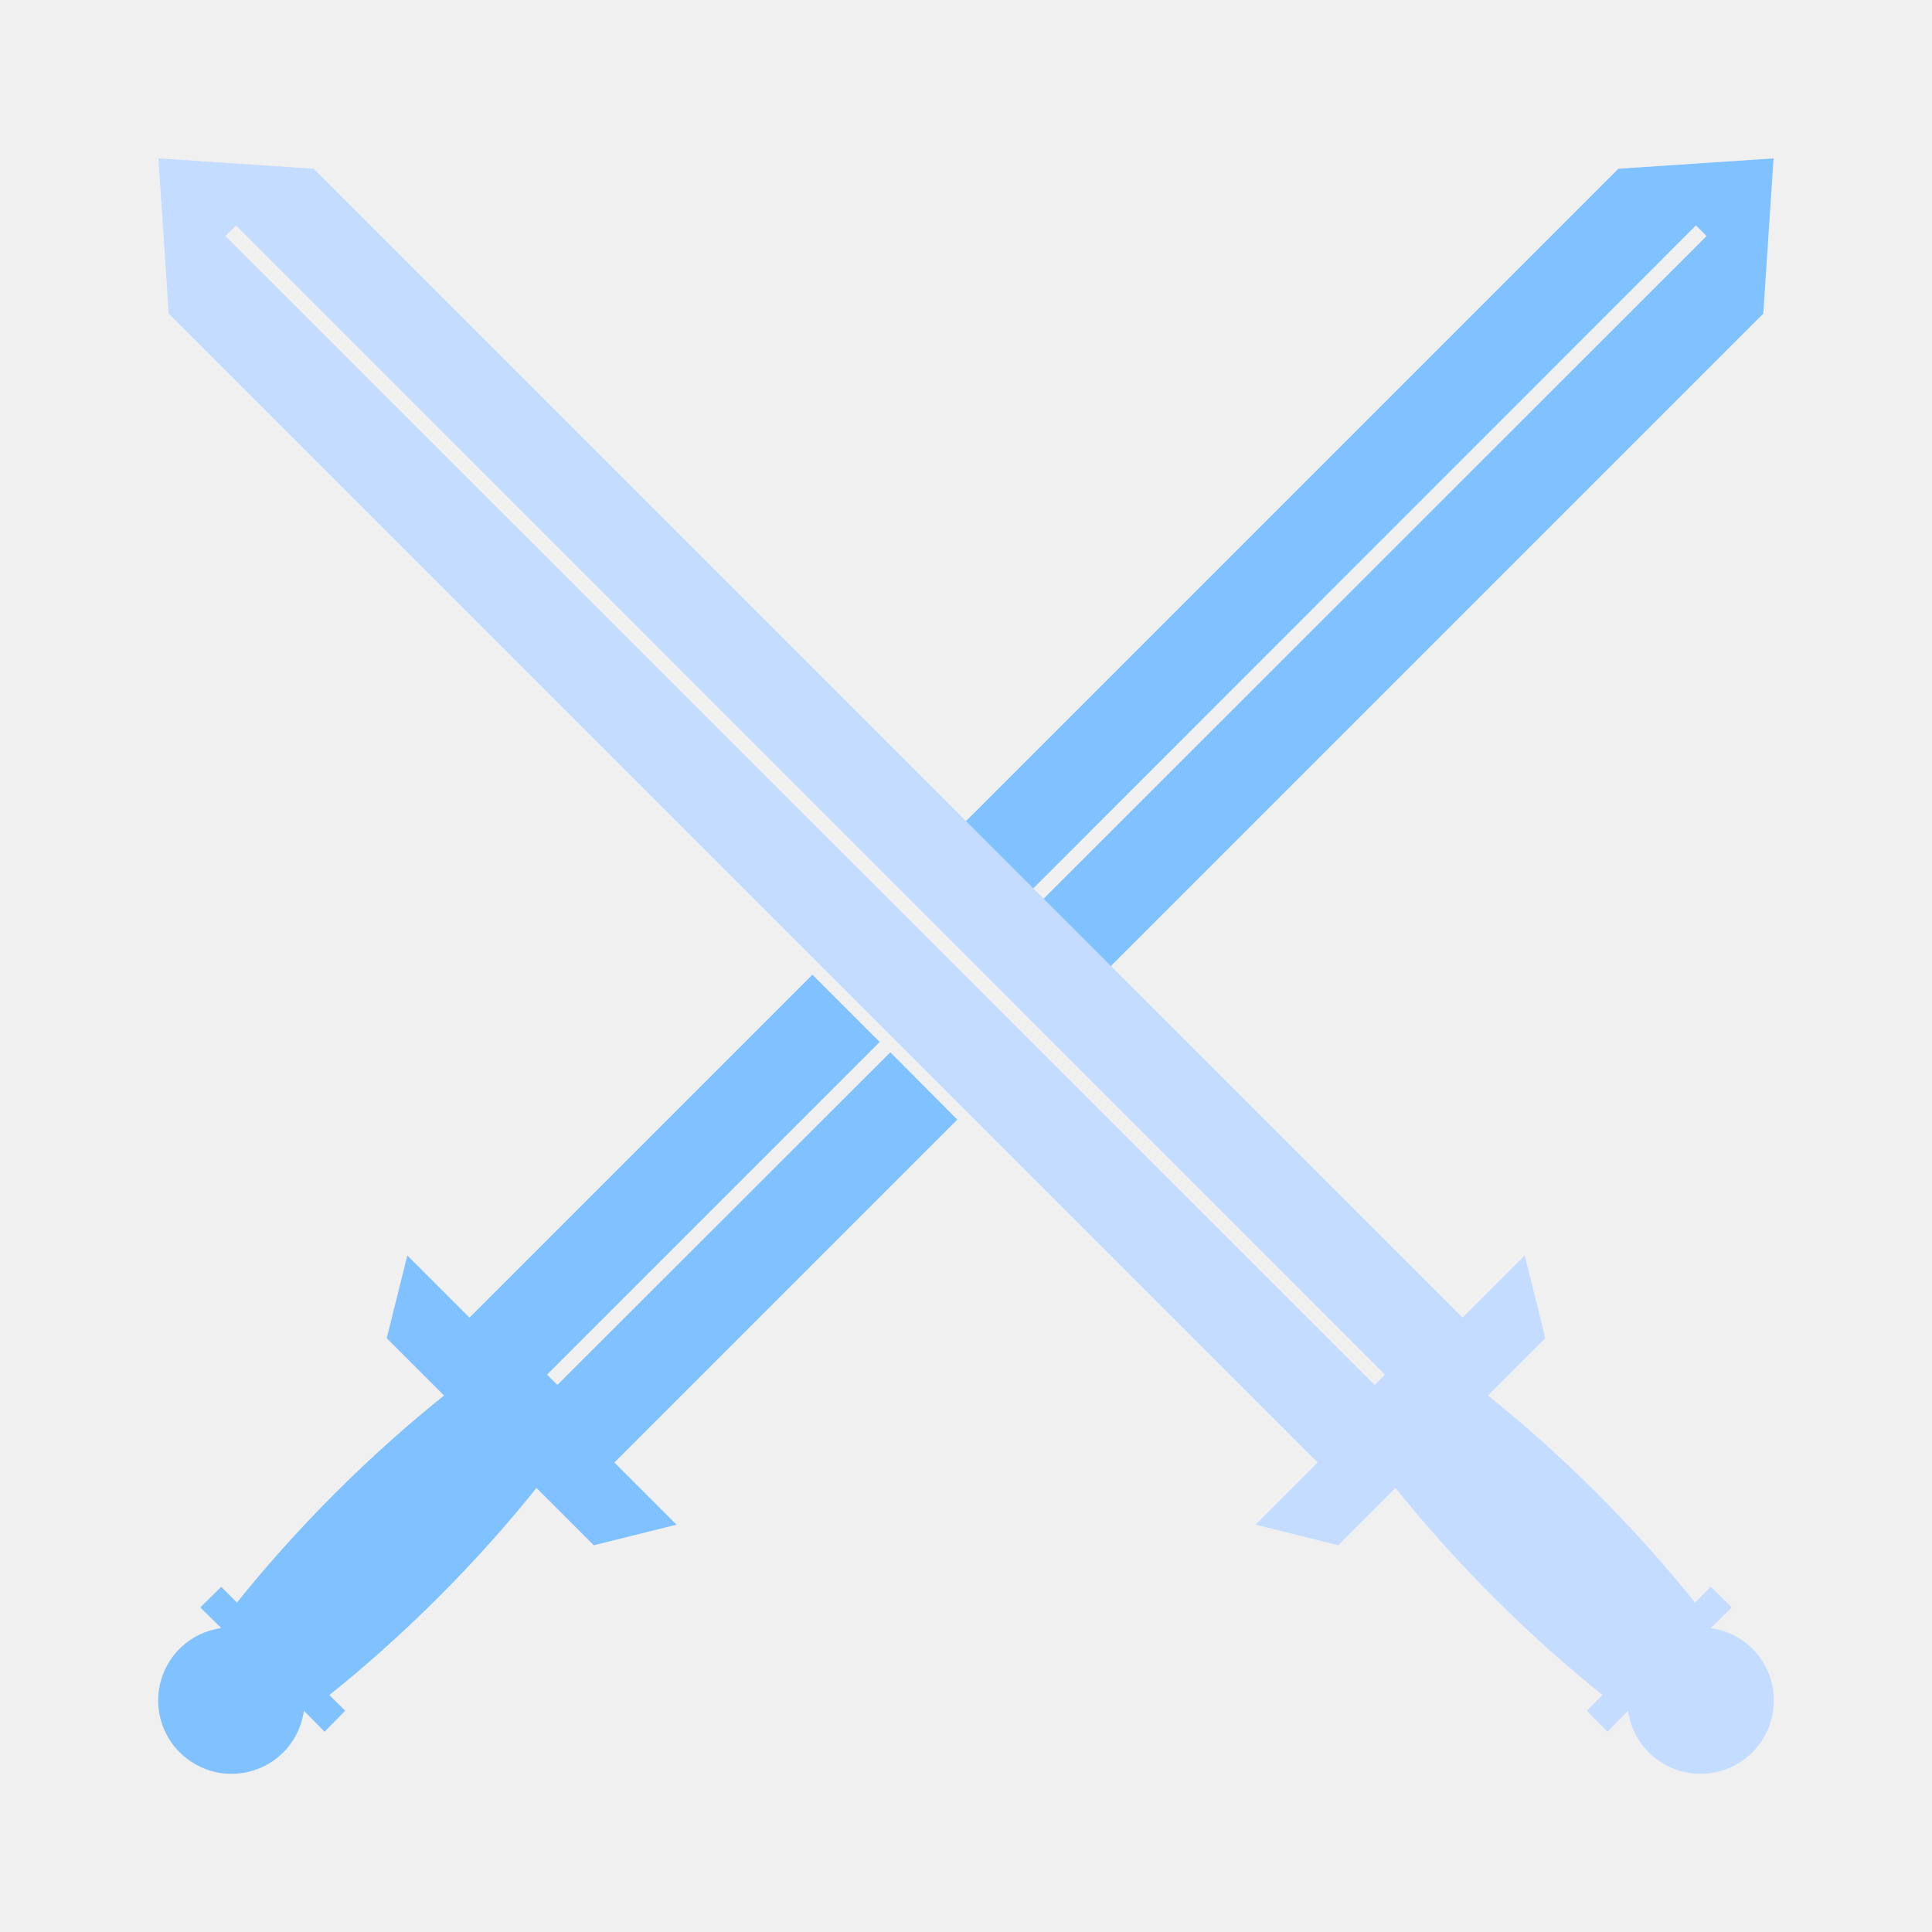
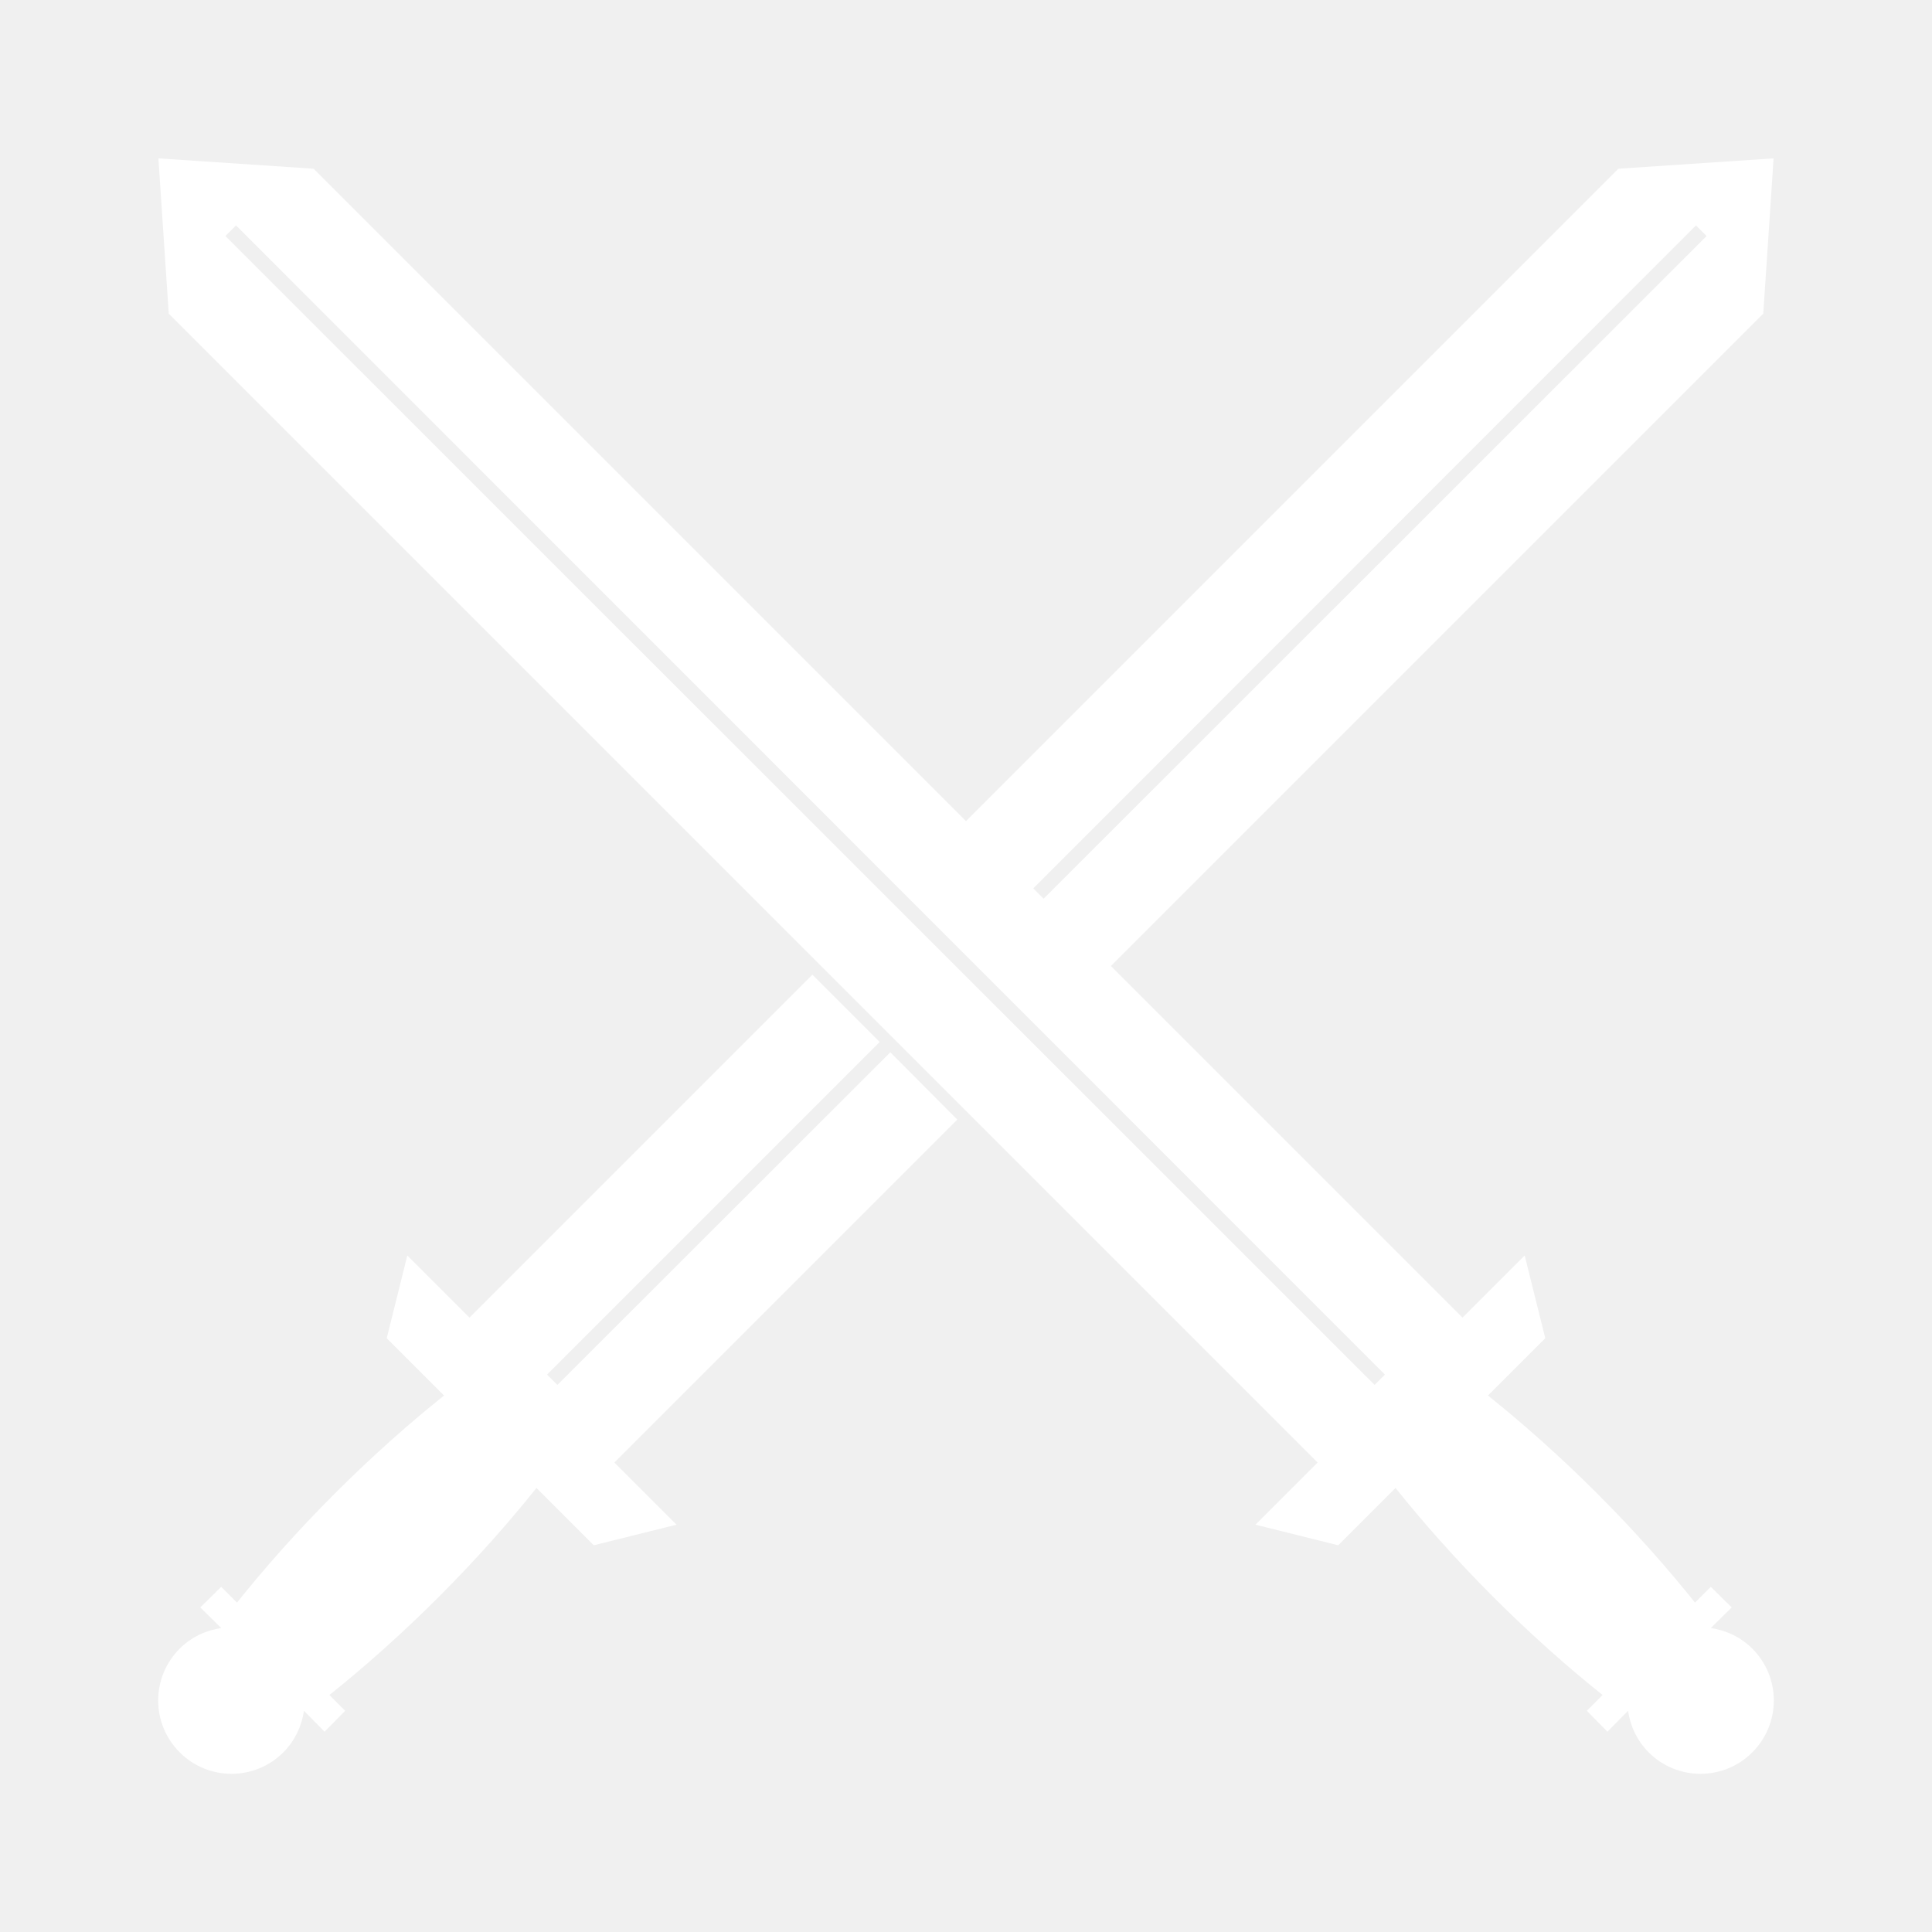
<svg xmlns="http://www.w3.org/2000/svg" viewBox="0 0 6 6" fill="none">
-   <path d="M2.973 3.477L1.908 4.542L2.101 4.735L1.844 4.799L1.666 4.621C1.583 4.725 1.48 4.842 1.362 4.96C1.244 5.078 1.127 5.181 1.023 5.264L1.072 5.313L1.008 5.378L0.944 5.313C0.937 5.36 0.916 5.406 0.88 5.442C0.791 5.531 0.647 5.531 0.558 5.442C0.469 5.353 0.469 5.209 0.558 5.12C0.594 5.084 0.64 5.063 0.687 5.056L0.622 4.992L0.687 4.928L0.736 4.977C0.819 4.873 0.922 4.756 1.04 4.638C1.158 4.52 1.275 4.417 1.379 4.334L1.201 4.156L1.265 3.899L1.458 4.092L2.523 3.027L2.732 3.236L1.699 4.269L1.731 4.301L2.765 3.268L2.973 3.477Z" fill="#80C2FF" />
-   <path d="M3.067 2.965L3.276 3.174L5.476 0.974L5.508 0.492L5.026 0.524L2.826 2.724L3.035 2.933L5.267 0.7L5.3 0.733L3.067 2.965Z" fill="#80C2FF" />
-   <path fill-rule="evenodd" clip-rule="evenodd" d="M0.974 0.524L4.542 4.092L4.735 3.899L4.799 4.156L4.621 4.334C4.725 4.417 4.842 4.52 4.96 4.638C5.078 4.756 5.181 4.873 5.264 4.977L5.121 5.12L5.122 5.119L5.313 4.928L5.378 4.992L5.313 5.056C5.36 5.063 5.406 5.084 5.442 5.12C5.531 5.209 5.531 5.353 5.442 5.442C5.353 5.531 5.209 5.531 5.12 5.442C5.084 5.406 5.063 5.36 5.056 5.313L4.992 5.378L4.928 5.313L5.119 5.122L5.12 5.121L4.977 5.264C4.873 5.181 4.756 5.078 4.638 4.96C4.52 4.842 4.417 4.725 4.334 4.621L4.156 4.799L3.899 4.735L4.092 4.542L0.524 0.974L0.492 0.492L0.974 0.524ZM4.301 4.269L0.733 0.7L0.7 0.733L4.269 4.301L4.301 4.269Z" fill="#C4DCFF" />
+   <path d="M2.973 3.477L1.908 4.542L2.101 4.735L1.844 4.799L1.666 4.621C1.583 4.725 1.48 4.842 1.362 4.96C1.244 5.078 1.127 5.181 1.023 5.264L1.072 5.313L1.008 5.378L0.944 5.313C0.937 5.36 0.916 5.406 0.88 5.442C0.791 5.531 0.647 5.531 0.558 5.442C0.469 5.353 0.469 5.209 0.558 5.12C0.594 5.084 0.64 5.063 0.687 5.056L0.622 4.992L0.687 4.928L0.736 4.977C0.819 4.873 0.922 4.756 1.04 4.638C1.158 4.52 1.275 4.417 1.379 4.334L1.201 4.156L1.265 3.899L1.458 4.092L2.523 3.027L2.732 3.236L1.699 4.269L1.731 4.301L2.765 3.268L2.973 3.477Z" fill="#fff" />
+   <path d="M3.067 2.965L3.276 3.174L5.476 0.974L5.508 0.492L5.026 0.524L2.826 2.724L3.035 2.933L5.267 0.7L5.3 0.733L3.067 2.965Z" fill="#fff" />
+   <path fill-rule="evenodd" clip-rule="evenodd" d="M0.974 0.524L4.542 4.092L4.735 3.899L4.799 4.156L4.621 4.334C4.725 4.417 4.842 4.52 4.96 4.638C5.078 4.756 5.181 4.873 5.264 4.977L5.121 5.12L5.122 5.119L5.313 4.928L5.378 4.992L5.313 5.056C5.36 5.063 5.406 5.084 5.442 5.12C5.531 5.209 5.531 5.353 5.442 5.442C5.353 5.531 5.209 5.531 5.12 5.442C5.084 5.406 5.063 5.36 5.056 5.313L4.992 5.378L4.928 5.313L5.119 5.122L5.12 5.121L4.977 5.264C4.873 5.181 4.756 5.078 4.638 4.96C4.52 4.842 4.417 4.725 4.334 4.621L4.156 4.799L3.899 4.735L4.092 4.542L0.524 0.974L0.492 0.492L0.974 0.524ZM4.301 4.269L0.733 0.7L0.7 0.733L4.269 4.301L4.301 4.269Z" fill="#fff" />
</svg>
